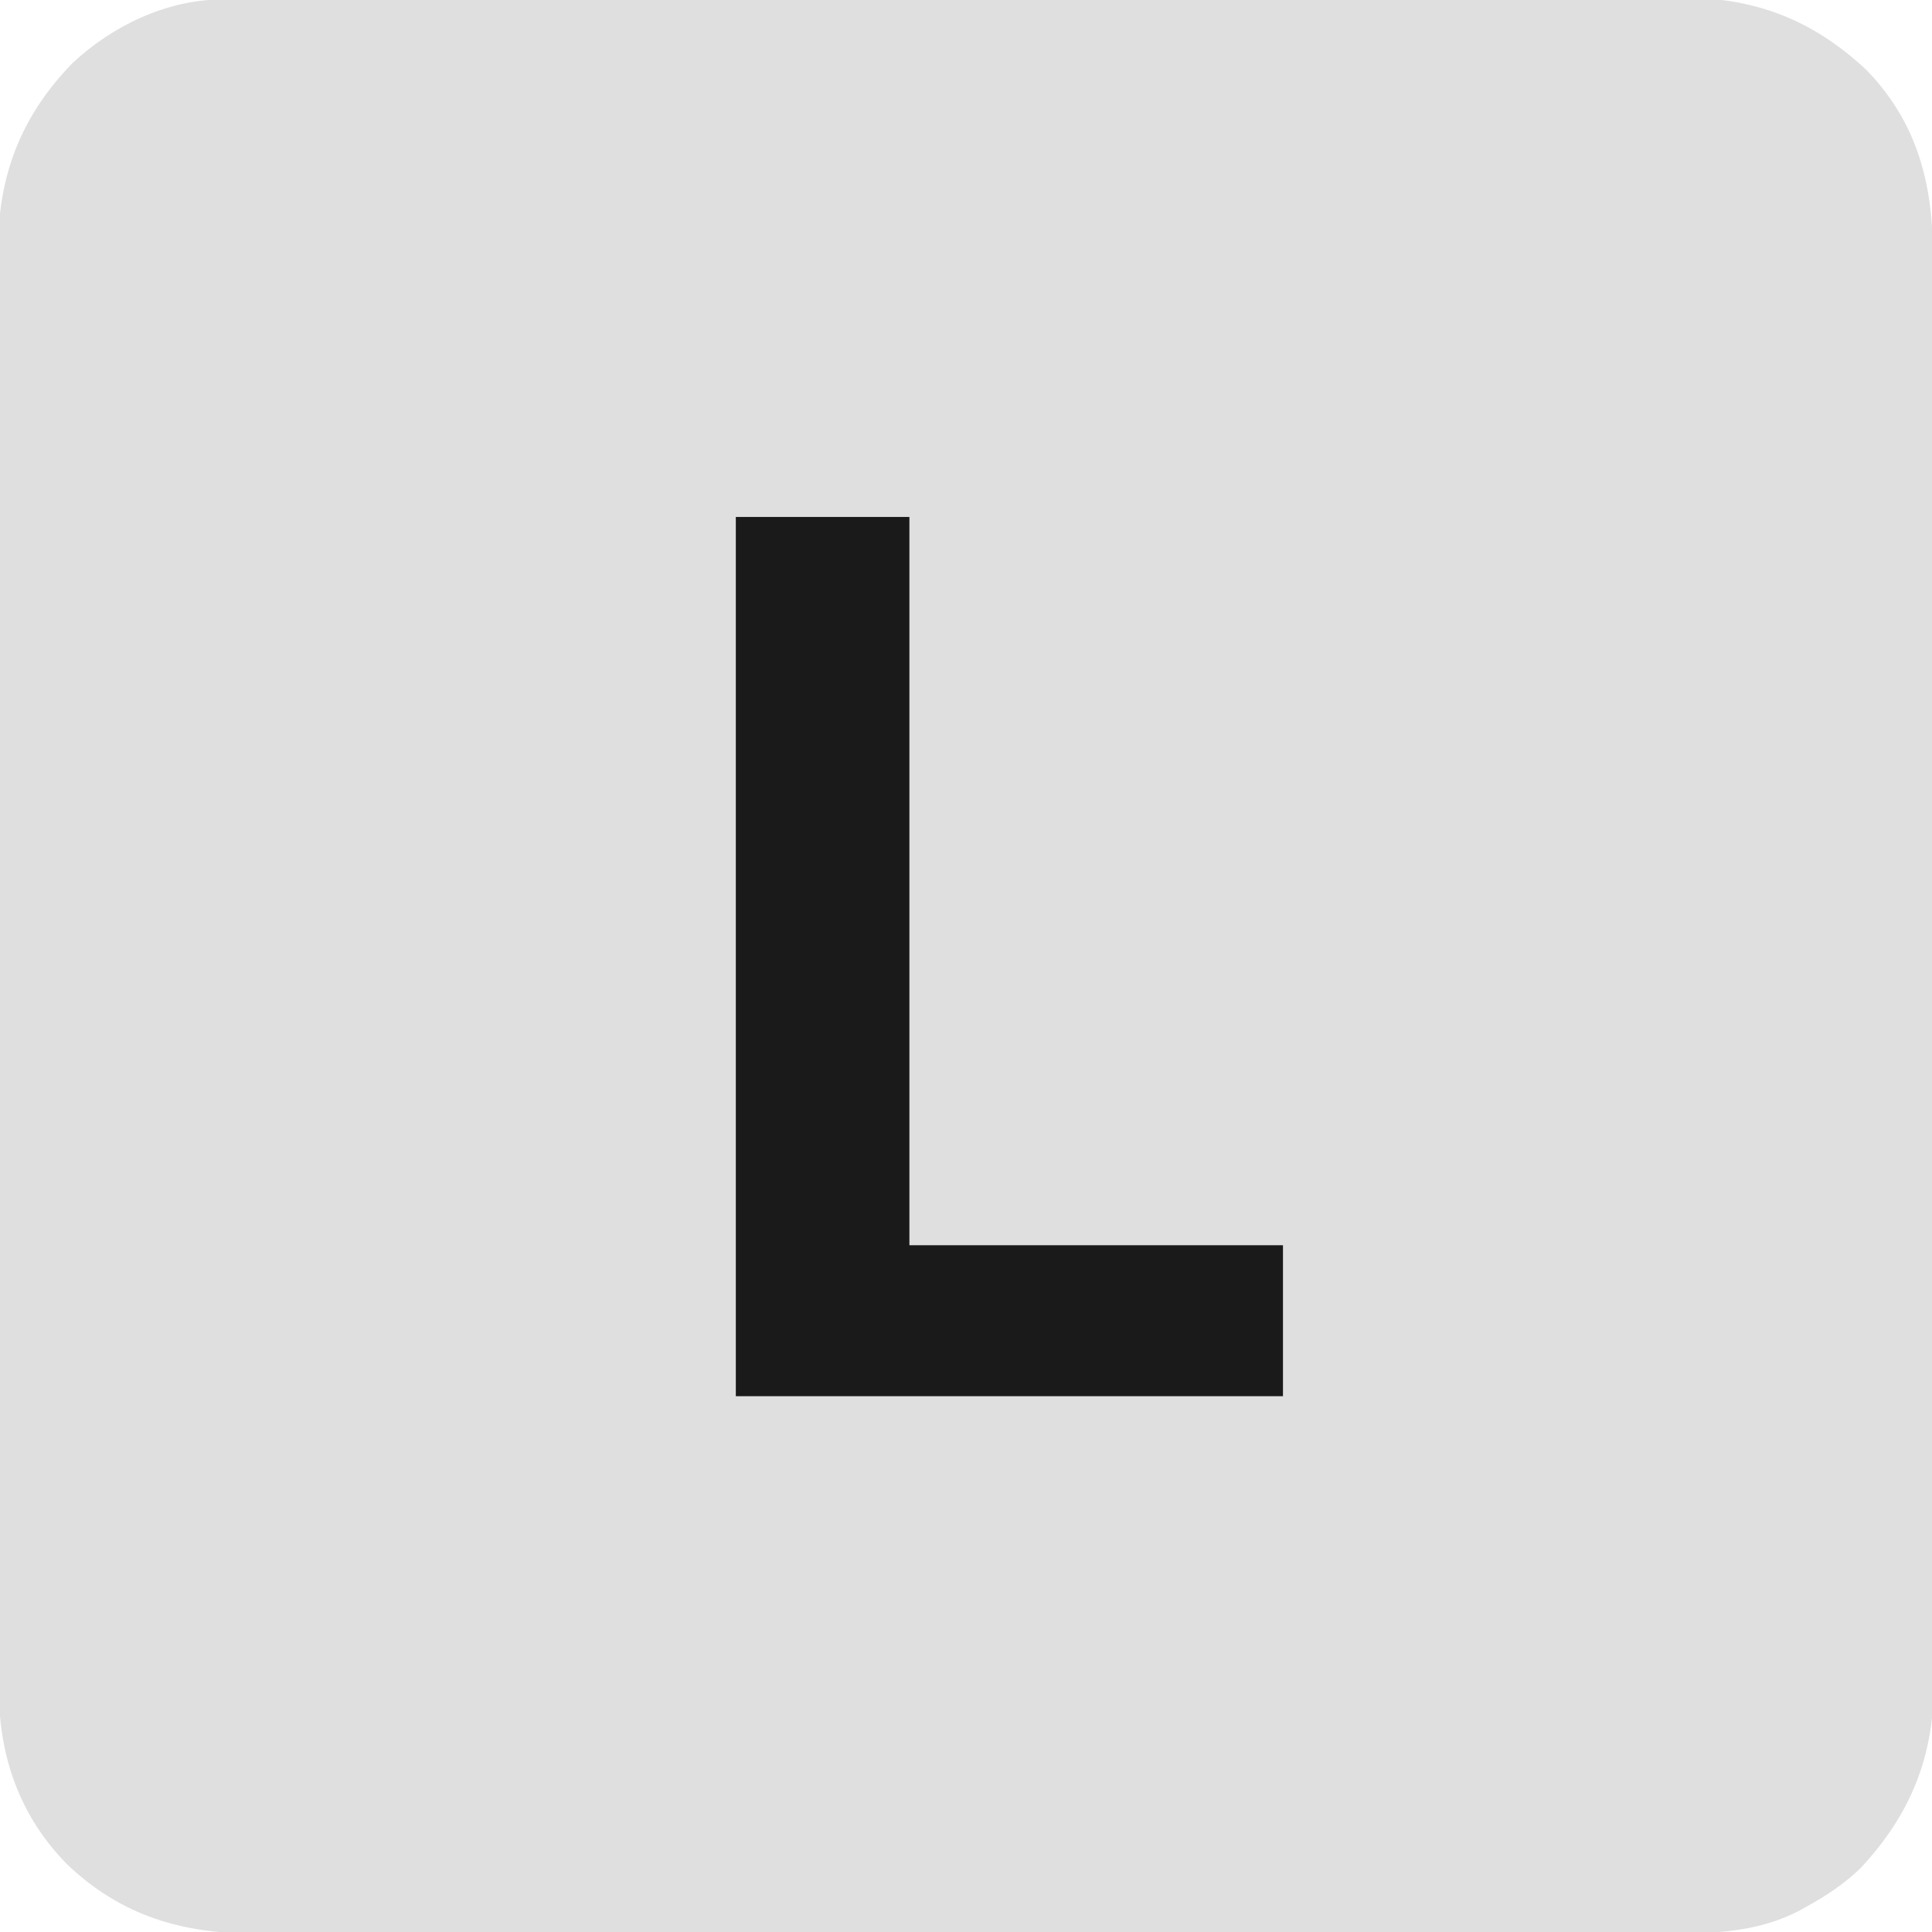
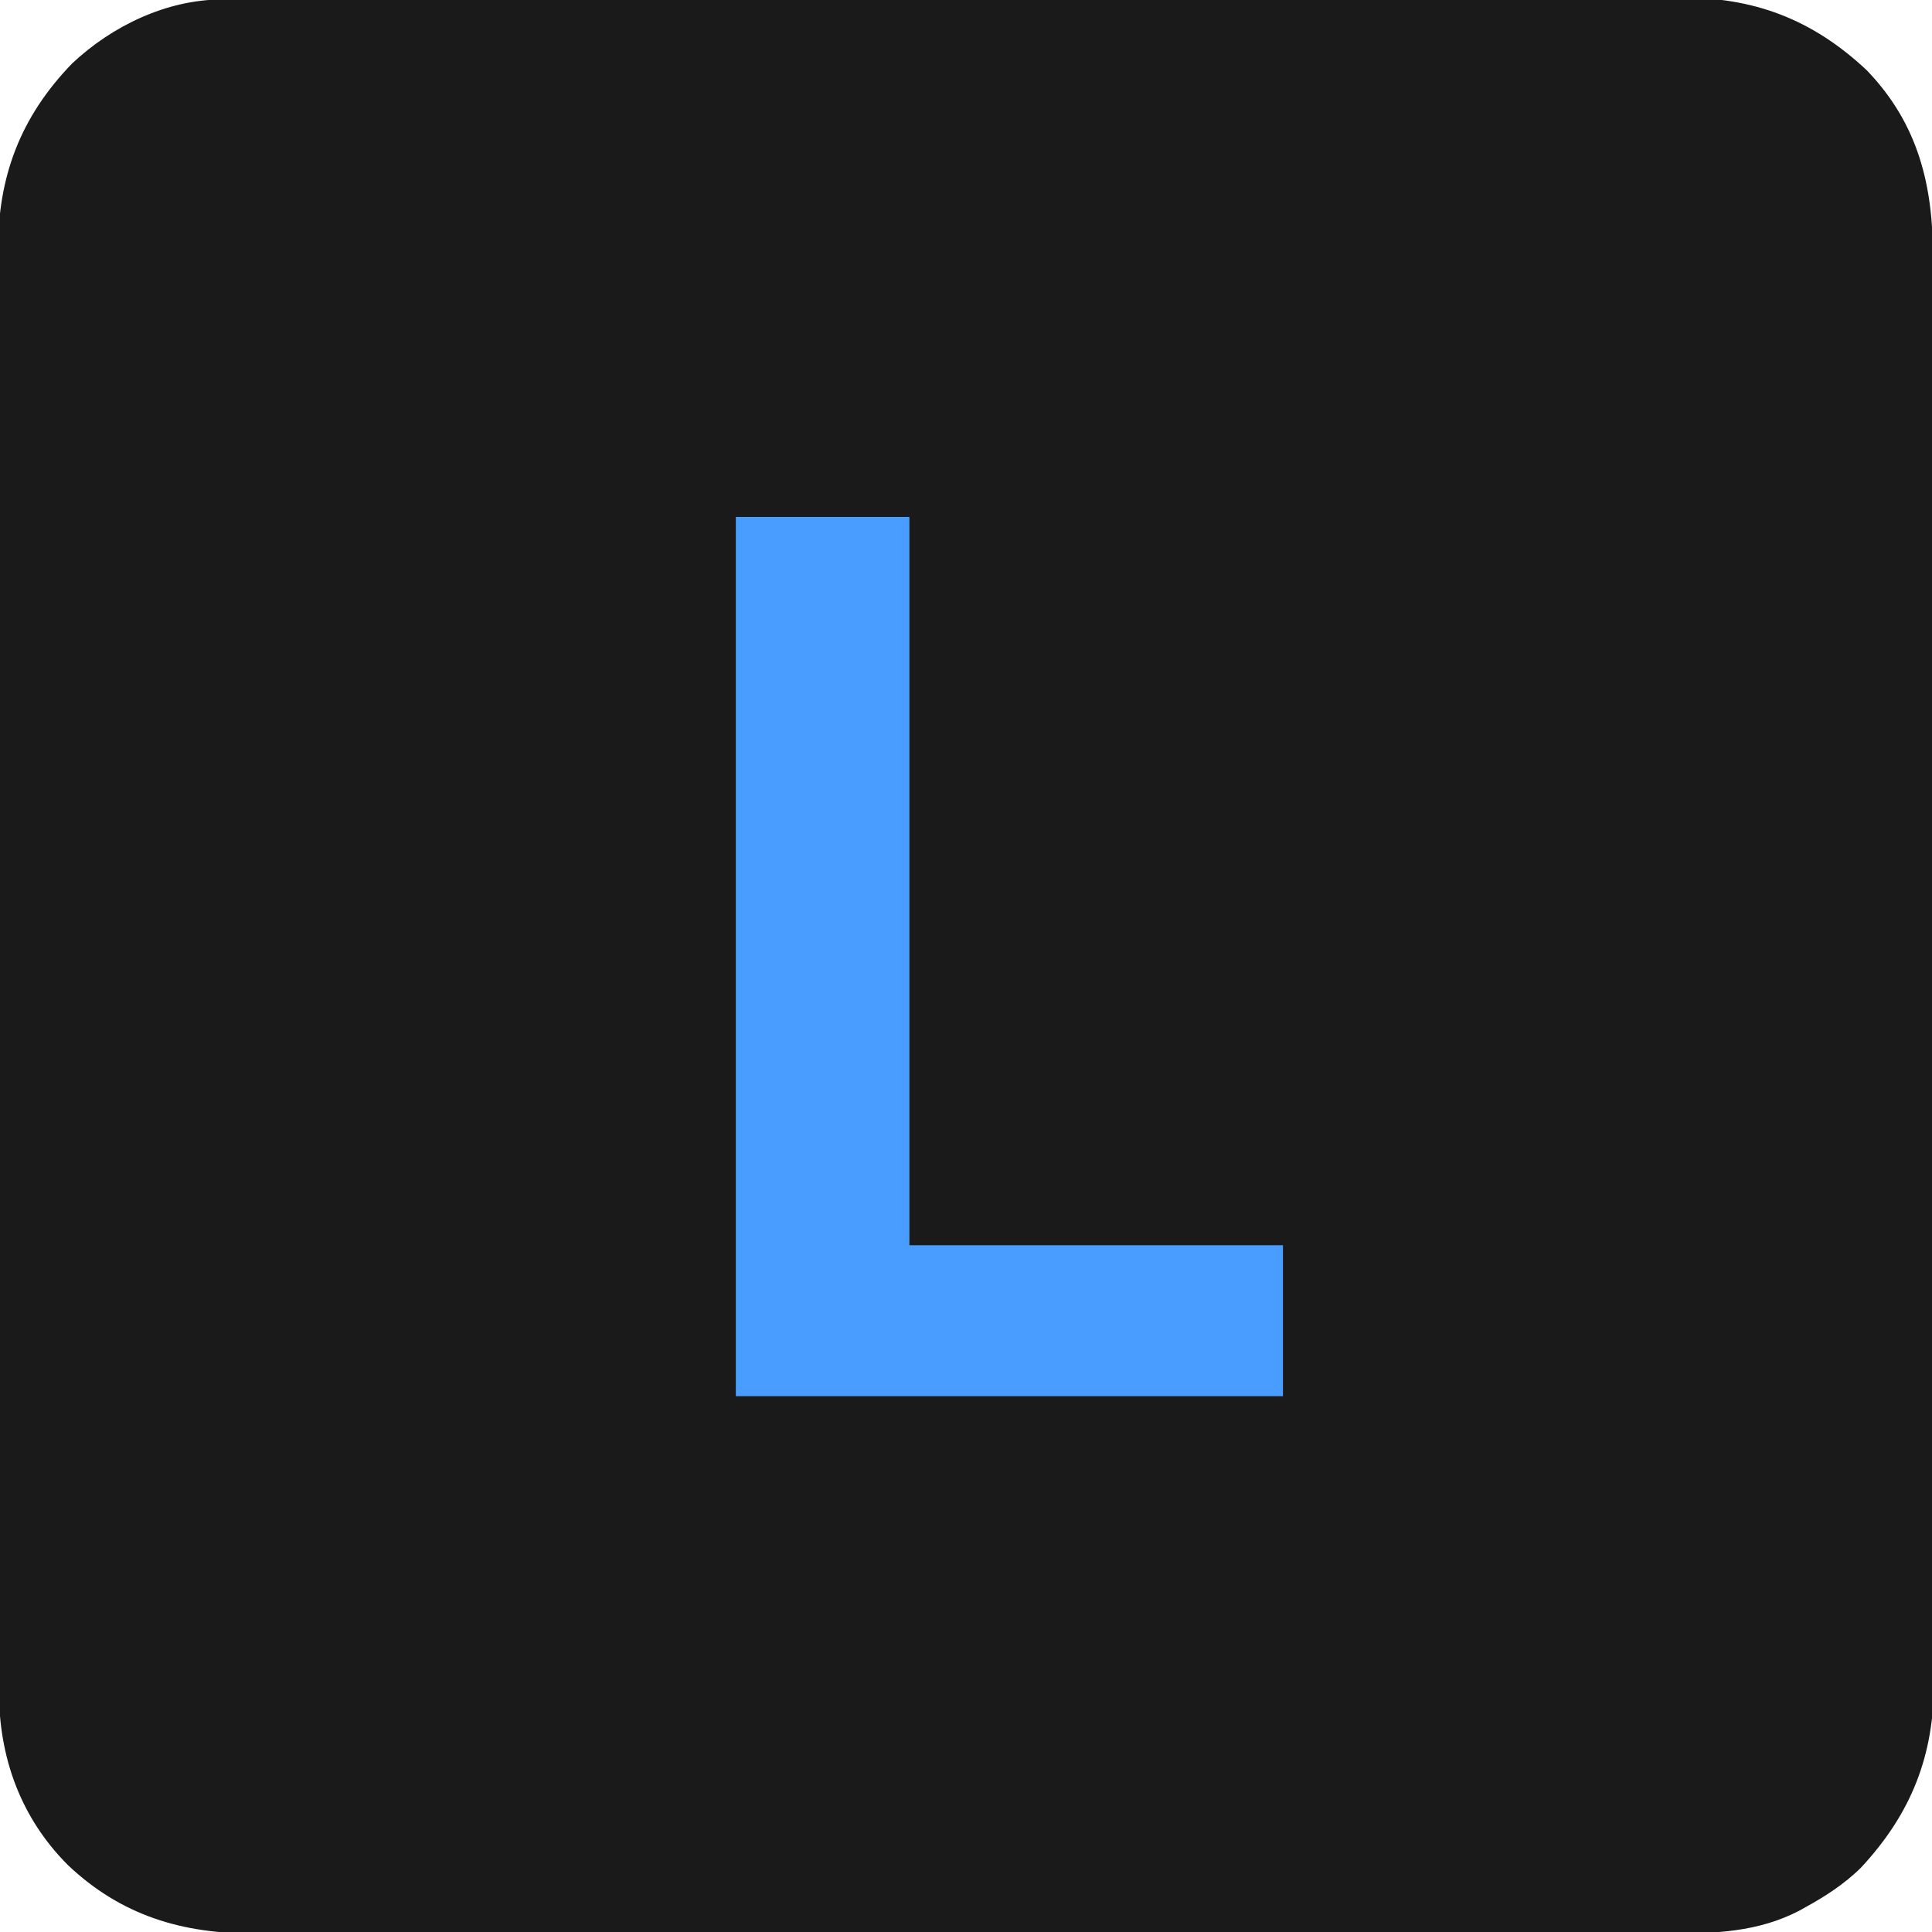
<svg xmlns="http://www.w3.org/2000/svg" version="1.1" width="512" height="512">
  <style>
    #light-icon {
      display: inline;
    }
    #dark-icon {
      display: none;
    }

    @media (prefers-color-scheme: dark) {
      #light-icon {
        display: none;
      }
      #dark-icon {
        display: inline;
      }
    }
  </style>
  <g id="light-icon">
+     <path d="M0 0 C0.689 -0.003 1.377 -0.005 2.087 -0.008 C4.406 -0.016 6.724 -0.016 9.043 -0.017 C10.718 -0.021 12.393 -0.025 14.068 -0.03 C18.68 -0.042 23.292 -0.048 27.904 -0.052 C32.875 -0.058 37.846 -0.07 42.817 -0.081 C54.829 -0.105 66.841 -0.12 78.852 -0.133 C82.246 -0.136 85.64 -0.14 89.033 -0.144 C110.112 -0.17 131.191 -0.192 152.27 -0.204 C157.153 -0.207 162.037 -0.21 166.92 -0.213 C168.134 -0.214 169.347 -0.215 170.598 -0.215 C190.245 -0.228 209.892 -0.261 229.539 -0.303 C249.717 -0.345 269.895 -0.369 290.072 -0.374 C301.399 -0.378 312.725 -0.389 324.051 -0.422 C333.701 -0.45 343.35 -0.461 353 -0.45 C357.919 -0.445 362.839 -0.448 367.758 -0.472 C372.271 -0.495 376.784 -0.494 381.298 -0.475 C382.921 -0.472 384.544 -0.478 386.168 -0.493 C405.808 -0.665 421.379 5.142 435.899 18.766 C449.62 33.026 453.488 49.409 453.448 68.501 C453.452 70.181 453.456 71.862 453.462 73.543 C453.474 78.151 453.474 82.76 453.471 87.369 C453.471 92.343 453.482 97.317 453.491 102.291 C453.508 112.034 453.514 121.776 453.515 131.518 C453.516 139.439 453.52 147.359 453.526 155.28 C453.544 177.745 453.553 200.209 453.551 222.674 C453.551 224.49 453.551 224.49 453.551 226.343 C453.551 227.555 453.551 228.767 453.551 230.016 C453.55 249.659 453.569 269.301 453.597 288.944 C453.626 309.12 453.64 329.297 453.638 349.474 C453.638 360.798 453.643 372.123 453.665 383.447 C453.683 393.09 453.687 402.732 453.674 412.375 C453.667 417.292 453.667 422.209 453.684 427.126 C453.7 431.633 453.697 436.14 453.68 440.648 C453.677 442.272 453.68 443.897 453.692 445.521 C453.819 465.284 447.707 480.818 434.192 495.262 C429.85 499.449 425.123 502.554 419.868 505.45 C419.289 505.775 418.709 506.101 418.112 506.436 C407.105 512.195 395.529 512.573 383.405 512.518 C381.729 512.521 380.052 512.526 378.376 512.532 C373.797 512.545 369.218 512.539 364.639 512.529 C359.69 512.522 354.741 512.533 349.792 512.541 C340.109 512.554 330.425 512.552 320.741 512.543 C312.868 512.536 304.996 512.535 297.123 512.538 C295.441 512.539 295.441 512.539 293.724 512.54 C291.445 512.541 289.166 512.542 286.888 512.543 C265.533 512.551 244.178 512.542 222.823 512.525 C204.512 512.512 186.2 512.514 167.889 512.528 C146.609 512.544 125.329 512.55 104.049 512.541 C101.779 512.54 99.508 512.539 97.238 512.538 C96.121 512.538 95.004 512.538 93.853 512.537 C85.993 512.534 78.132 512.539 70.272 512.546 C60.689 512.554 51.106 512.552 41.524 512.536 C36.637 512.528 31.751 512.525 26.864 512.535 C22.386 512.544 17.908 512.539 13.429 512.523 C11.815 512.52 10.2 512.521 8.585 512.529 C-10.561 512.609 -26.712 507.752 -40.808 494.416 C-53.369 481.836 -59.058 465.921 -59.096 448.486 C-59.093 446.915 -59.09 445.344 -59.087 443.773 C-59.091 442.093 -59.095 440.412 -59.101 438.732 C-59.113 434.123 -59.113 429.514 -59.11 424.906 C-59.11 419.931 -59.121 414.957 -59.13 409.983 C-59.147 400.24 -59.152 390.498 -59.153 380.756 C-59.154 372.835 -59.159 364.915 -59.165 356.994 C-59.183 334.529 -59.192 312.065 -59.19 289.6 C-59.19 288.389 -59.19 287.179 -59.19 285.931 C-59.19 284.719 -59.19 283.507 -59.19 282.258 C-59.189 262.615 -59.208 242.973 -59.236 223.33 C-59.265 203.154 -59.279 182.977 -59.277 162.8 C-59.276 151.476 -59.282 140.151 -59.303 128.827 C-59.322 119.184 -59.326 109.542 -59.312 99.899 C-59.306 94.982 -59.306 90.065 -59.323 85.148 C-59.339 80.641 -59.336 76.134 -59.319 71.626 C-59.315 70.002 -59.319 68.377 -59.33 66.753 C-59.457 47.099 -53.45 31.131 -39.69 16.942 C-29.126 7.001 -14.618 0.028 0 0 Z " fill="#1A1A1A" transform="translate(58.81939,-0.1370144)" />
+     <path d="M0 0 C15.18 0 30.36 0 46 0 C46 63.69 46 127.38 46 193 C78.67 193 111.34 193 145 193 C145 206.2 145 219.4 145 233 C97.15 233 49.3 233 0 233 C0 156.11 0 79.22 0 0 Z " fill="#499DFE" transform="translate(195,137)" />
+   </g>
+   <g id="dark-icon">
    <path d="M0 0 C0.689 -0.003 1.377 -0.005 2.087 -0.008 C4.406 -0.016 6.724 -0.016 9.043 -0.017 C10.718 -0.021 12.393 -0.025 14.068 -0.03 C18.68 -0.042 23.292 -0.048 27.904 -0.052 C32.875 -0.058 37.846 -0.07 42.817 -0.081 C54.829 -0.105 66.841 -0.12 78.852 -0.133 C82.246 -0.136 85.64 -0.14 89.033 -0.144 C110.112 -0.17 131.191 -0.192 152.27 -0.204 C157.153 -0.207 162.037 -0.21 166.92 -0.213 C168.134 -0.214 169.347 -0.215 170.598 -0.215 C190.245 -0.228 209.892 -0.261 229.539 -0.303 C249.717 -0.345 269.895 -0.369 290.072 -0.374 C301.399 -0.378 312.725 -0.389 324.051 -0.422 C333.701 -0.45 343.35 -0.461 353 -0.45 C357.919 -0.445 362.839 -0.448 367.758 -0.472 C372.271 -0.495 376.784 -0.494 381.298 -0.475 C382.921 -0.472 384.544 -0.478 386.168 -0.493 C405.808 -0.665 421.379 5.142 435.899 18.766 C449.62 33.026 453.488 49.409 453.448 68.501 C453.452 70.181 453.456 71.862 453.462 73.543 C453.474 78.151 453.474 82.76 453.471 87.369 C453.471 92.343 453.482 97.317 453.491 102.291 C453.508 112.034 453.514 121.776 453.515 131.518 C453.516 139.439 453.52 147.359 453.526 155.28 C453.544 177.745 453.553 200.209 453.551 222.674 C453.551 224.49 453.551 224.49 453.551 226.343 C453.551 227.555 453.551 228.767 453.551 230.016 C453.55 249.659 453.569 269.301 453.597 288.944 C453.626 309.12 453.64 329.297 453.638 349.474 C453.638 360.798 453.643 372.123 453.665 383.447 C453.683 393.09 453.687 402.732 453.674 412.375 C453.667 417.292 453.667 422.209 453.684 427.126 C453.7 431.633 453.697 436.14 453.68 440.648 C453.677 442.272 453.68 443.897 453.692 445.521 C453.819 465.284 447.707 480.818 434.192 495.262 C429.85 499.449 425.123 502.554 419.868 505.45 C419.289 505.775 418.709 506.101 418.112 506.436 C407.105 512.195 395.529 512.573 383.405 512.518 C381.729 512.521 380.052 512.526 378.376 512.532 C373.797 512.545 369.218 512.539 364.639 512.529 C359.69 512.522 354.741 512.533 349.792 512.541 C340.109 512.554 330.425 512.552 320.741 512.543 C312.868 512.536 304.996 512.535 297.123 512.538 C295.441 512.539 295.441 512.539 293.724 512.54 C291.445 512.541 289.166 512.542 286.888 512.543 C265.533 512.551 244.178 512.542 222.823 512.525 C204.512 512.512 186.2 512.514 167.889 512.528 C146.609 512.544 125.329 512.55 104.049 512.541 C101.779 512.54 99.508 512.539 97.238 512.538 C96.121 512.538 95.004 512.538 93.853 512.537 C85.993 512.534 78.132 512.539 70.272 512.546 C60.689 512.554 51.106 512.552 41.524 512.536 C36.637 512.528 31.751 512.525 26.864 512.535 C22.386 512.544 17.908 512.539 13.429 512.523 C11.815 512.52 10.2 512.521 8.585 512.529 C-10.561 512.609 -26.712 507.752 -40.808 494.416 C-53.369 481.836 -59.058 465.921 -59.096 448.486 C-59.093 446.915 -59.09 445.344 -59.087 443.773 C-59.091 442.093 -59.095 440.412 -59.101 438.732 C-59.113 434.123 -59.113 429.514 -59.11 424.906 C-59.11 419.931 -59.121 414.957 -59.13 409.983 C-59.147 400.24 -59.152 390.498 -59.153 380.756 C-59.154 372.835 -59.159 364.915 -59.165 356.994 C-59.183 334.529 -59.192 312.065 -59.19 289.6 C-59.19 288.389 -59.19 287.179 -59.19 285.931 C-59.19 284.719 -59.19 283.507 -59.19 282.258 C-59.189 262.615 -59.208 242.973 -59.236 223.33 C-59.265 203.154 -59.279 182.977 -59.277 162.8 C-59.276 151.476 -59.282 140.151 -59.303 128.827 C-59.322 119.184 -59.326 109.542 -59.312 99.899 C-59.306 94.982 -59.306 90.065 -59.323 85.148 C-59.339 80.641 -59.336 76.134 -59.319 71.626 C-59.315 70.002 -59.319 68.377 -59.33 66.753 C-59.457 47.099 -53.45 31.131 -39.69 16.942 C-29.126 7.001 -14.618 0.028 0 0 Z " fill="#DFDFDF" transform="translate(58.81939,-0.1370144)" />
    <path d="M0 0 C15.18 0 30.36 0 46 0 C46 63.69 46 127.38 46 193 C78.67 193 111.34 193 145 193 C145 206.2 145 219.4 145 233 C97.15 233 49.3 233 0 233 C0 156.11 0 79.22 0 0 Z " fill="#1A1A1A" transform="translate(195,137)" />
  </g>
-   <g id="dark-icon">
-     <path d="M0 0 C0.689 -0.003 1.377 -0.005 2.087 -0.008 C4.406 -0.016 6.724 -0.016 9.043 -0.017 C10.718 -0.021 12.393 -0.025 14.068 -0.03 C18.68 -0.042 23.292 -0.048 27.904 -0.052 C32.875 -0.058 37.846 -0.07 42.817 -0.081 C54.829 -0.105 66.841 -0.12 78.852 -0.133 C82.246 -0.136 85.64 -0.14 89.033 -0.144 C110.112 -0.17 131.191 -0.192 152.27 -0.204 C157.153 -0.207 162.037 -0.21 166.92 -0.213 C168.134 -0.214 169.347 -0.215 170.598 -0.215 C190.245 -0.228 209.892 -0.261 229.539 -0.303 C249.717 -0.345 269.895 -0.369 290.072 -0.374 C301.399 -0.378 312.725 -0.389 324.051 -0.422 C333.701 -0.45 343.35 -0.461 353 -0.45 C357.919 -0.445 362.839 -0.448 367.758 -0.472 C372.271 -0.495 376.784 -0.494 381.298 -0.475 C382.921 -0.472 384.544 -0.478 386.168 -0.493 C405.808 -0.665 421.379 5.142 435.899 18.766 C449.62 33.026 453.488 49.409 453.448 68.501 C453.452 70.181 453.456 71.862 453.462 73.543 C453.474 78.151 453.474 82.76 453.471 87.369 C453.471 92.343 453.482 97.317 453.491 102.291 C453.508 112.034 453.514 121.776 453.515 131.518 C453.516 139.439 453.52 147.359 453.526 155.28 C453.544 177.745 453.553 200.209 453.551 222.674 C453.551 224.49 453.551 224.49 453.551 226.343 C453.551 227.555 453.551 228.767 453.551 230.016 C453.55 249.659 453.569 269.301 453.597 288.944 C453.626 309.12 453.64 329.297 453.638 349.474 C453.638 360.798 453.643 372.123 453.665 383.447 C453.683 393.09 453.687 402.732 453.674 412.375 C453.667 417.292 453.667 422.209 453.684 427.126 C453.7 431.633 453.697 436.14 453.68 440.648 C453.677 442.272 453.68 443.897 453.692 445.521 C453.819 465.284 447.707 480.818 434.192 495.262 C429.85 499.449 425.123 502.554 419.868 505.45 C419.289 505.775 418.709 506.101 418.112 506.436 C407.105 512.195 395.529 512.573 383.405 512.518 C381.729 512.521 380.052 512.526 378.376 512.532 C373.797 512.545 369.218 512.539 364.639 512.529 C359.69 512.522 354.741 512.533 349.792 512.541 C340.109 512.554 330.425 512.552 320.741 512.543 C312.868 512.536 304.996 512.535 297.123 512.538 C295.441 512.539 295.441 512.539 293.724 512.54 C291.445 512.541 289.166 512.542 286.888 512.543 C265.533 512.551 244.178 512.542 222.823 512.525 C204.512 512.512 186.2 512.514 167.889 512.528 C146.609 512.544 125.329 512.55 104.049 512.541 C101.779 512.54 99.508 512.539 97.238 512.538 C96.121 512.538 95.004 512.538 93.853 512.537 C85.993 512.534 78.132 512.539 70.272 512.546 C60.689 512.554 51.106 512.552 41.524 512.536 C36.637 512.528 31.751 512.525 26.864 512.535 C22.386 512.544 17.908 512.539 13.429 512.523 C11.815 512.52 10.2 512.521 8.585 512.529 C-10.561 512.609 -26.712 507.752 -40.808 494.416 C-53.369 481.836 -59.058 465.921 -59.096 448.486 C-59.093 446.915 -59.09 445.344 -59.087 443.773 C-59.091 442.093 -59.095 440.412 -59.101 438.732 C-59.113 434.123 -59.113 429.514 -59.11 424.906 C-59.11 419.931 -59.121 414.957 -59.13 409.983 C-59.147 400.24 -59.152 390.498 -59.153 380.756 C-59.154 372.835 -59.159 364.915 -59.165 356.994 C-59.183 334.529 -59.192 312.065 -59.19 289.6 C-59.19 288.389 -59.19 287.179 -59.19 285.931 C-59.19 284.719 -59.19 283.507 -59.19 282.258 C-59.189 262.615 -59.208 242.973 -59.236 223.33 C-59.265 203.154 -59.279 182.977 -59.277 162.8 C-59.276 151.476 -59.282 140.151 -59.303 128.827 C-59.322 119.184 -59.326 109.542 -59.312 99.899 C-59.306 94.982 -59.306 90.065 -59.323 85.148 C-59.339 80.641 -59.336 76.134 -59.319 71.626 C-59.315 70.002 -59.319 68.377 -59.33 66.753 C-59.457 47.099 -53.45 31.131 -39.69 16.942 C-29.126 7.001 -14.618 0.028 0 0 Z " fill="#1A1A1A" transform="translate(58.81939,-0.1370144)" />
-     <path d="M0 0 C15.18 0 30.36 0 46 0 C46 63.69 46 127.38 46 193 C78.67 193 111.34 193 145 193 C145 206.2 145 219.4 145 233 C97.15 233 49.3 233 0 233 C0 156.11 0 79.22 0 0 Z " fill="#499DFE" transform="translate(195,137)" />
-   </g>
</svg>
